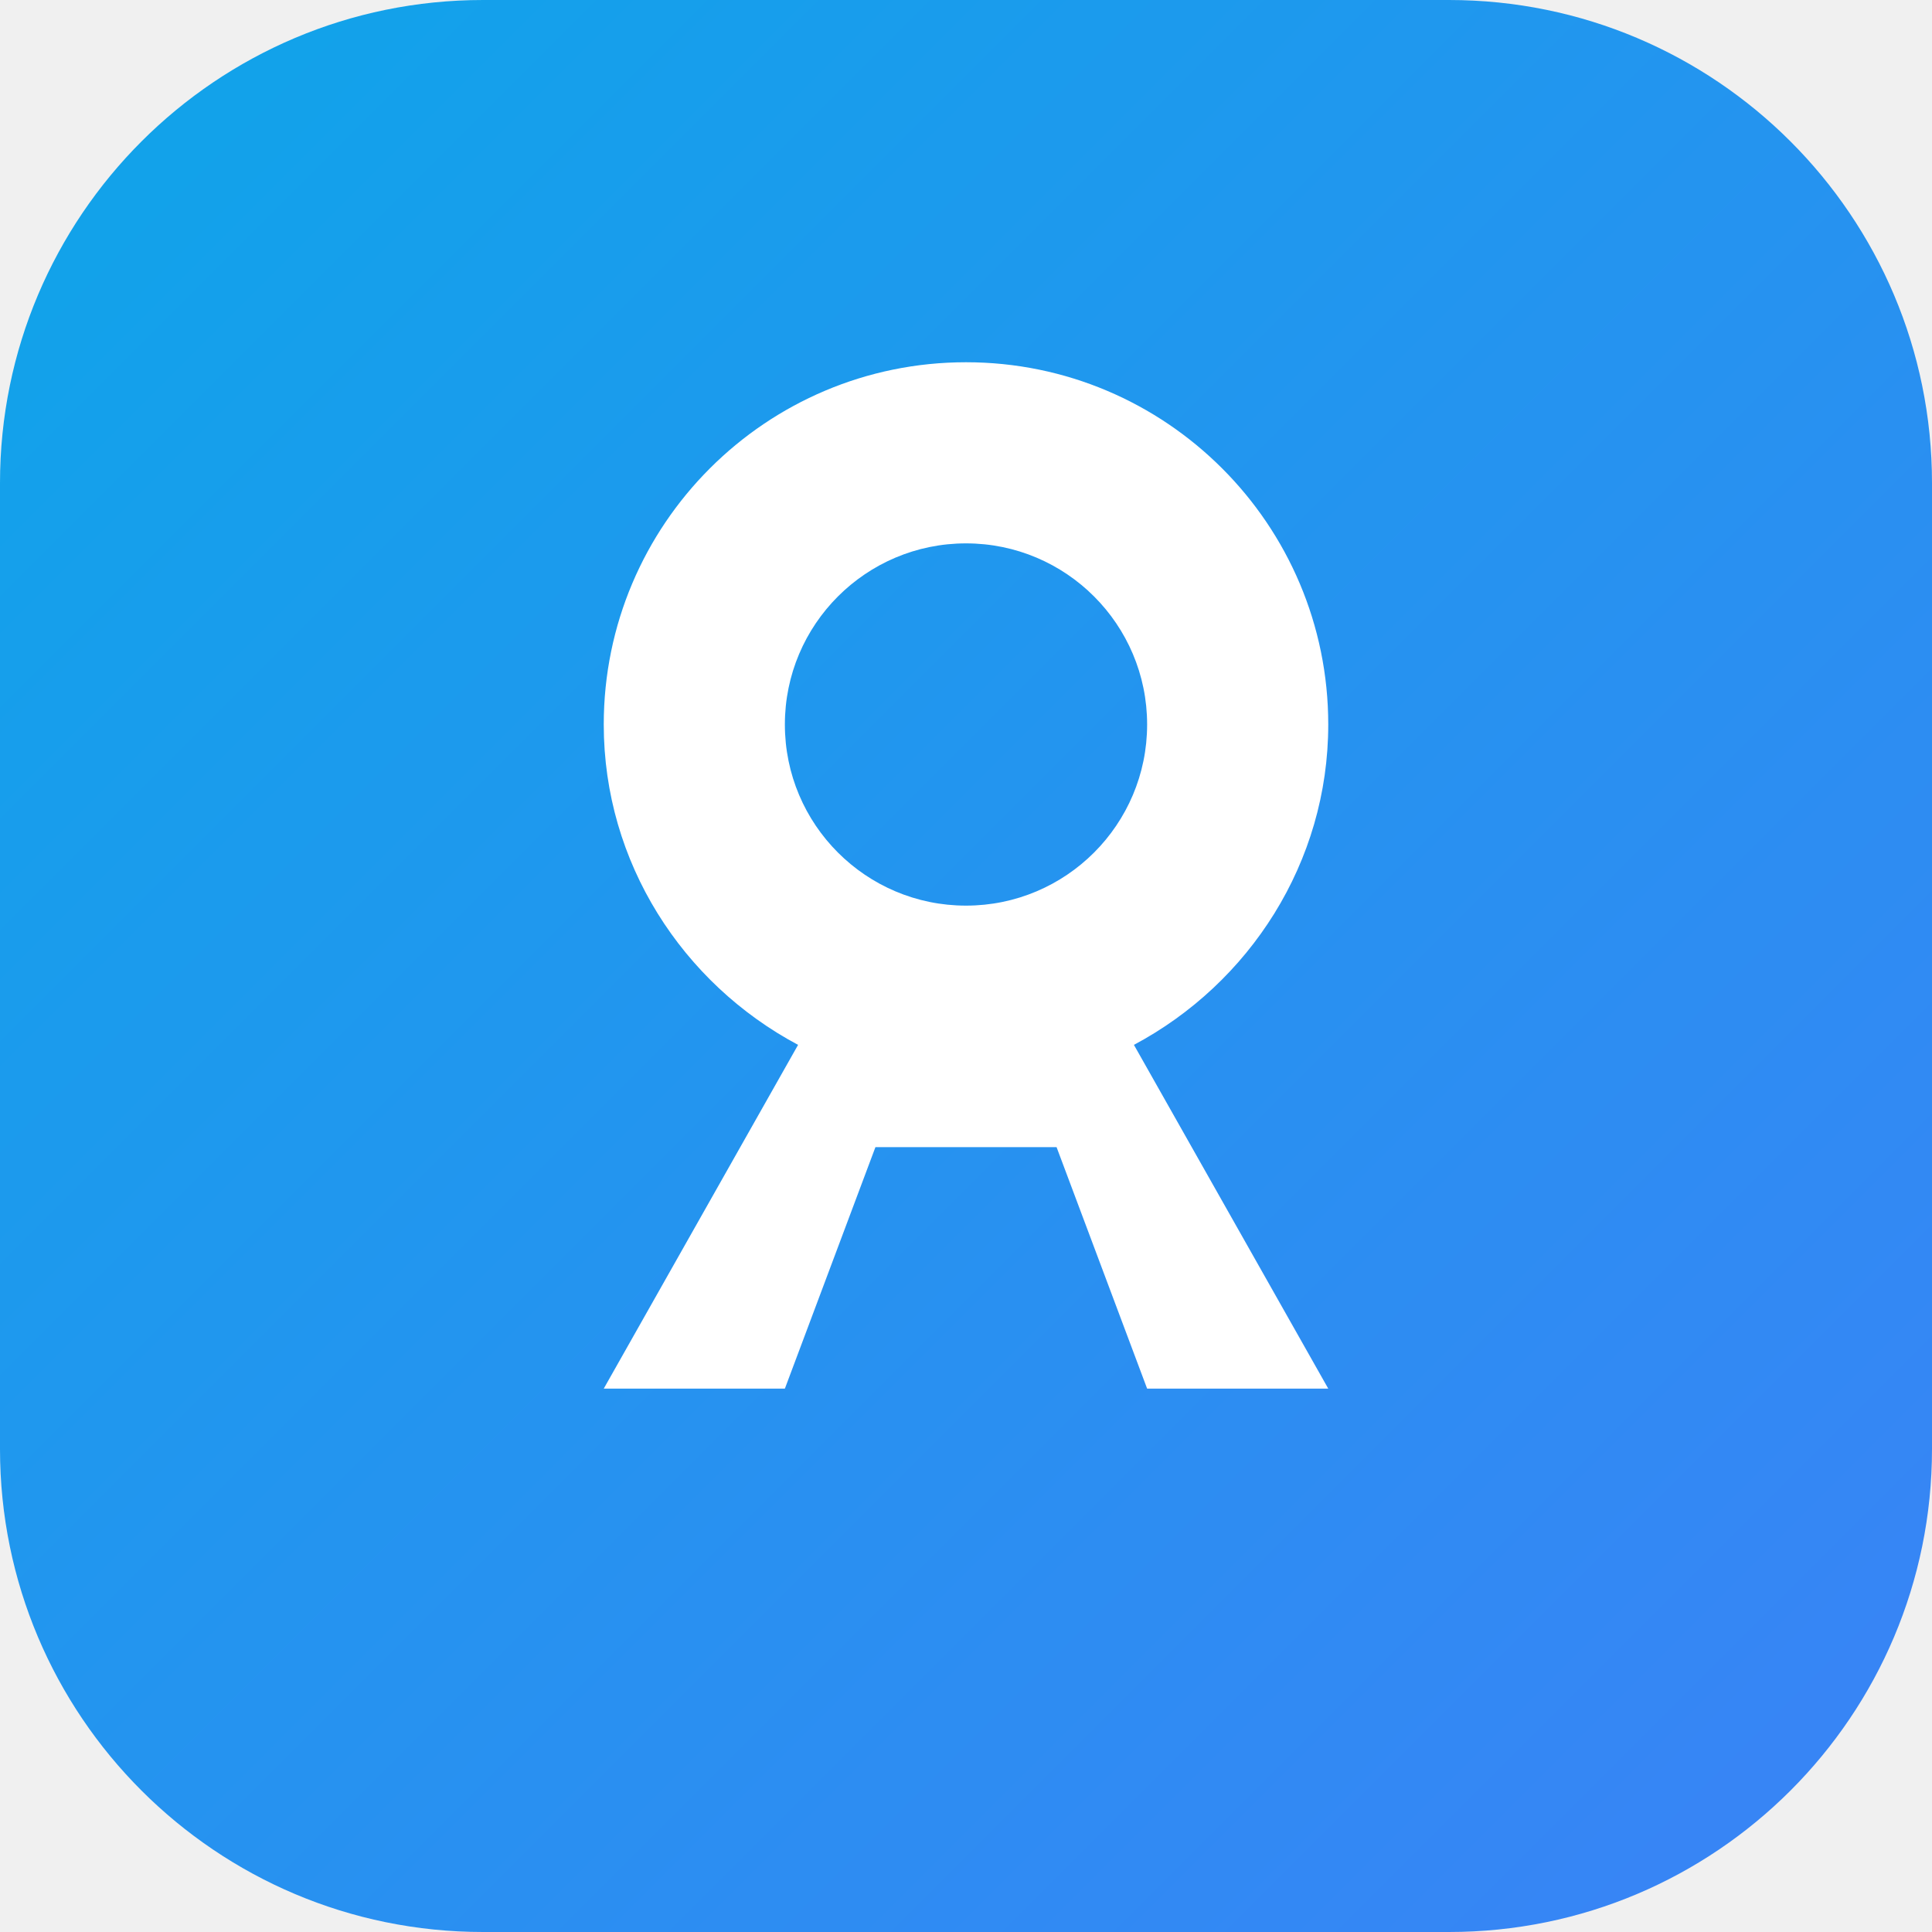
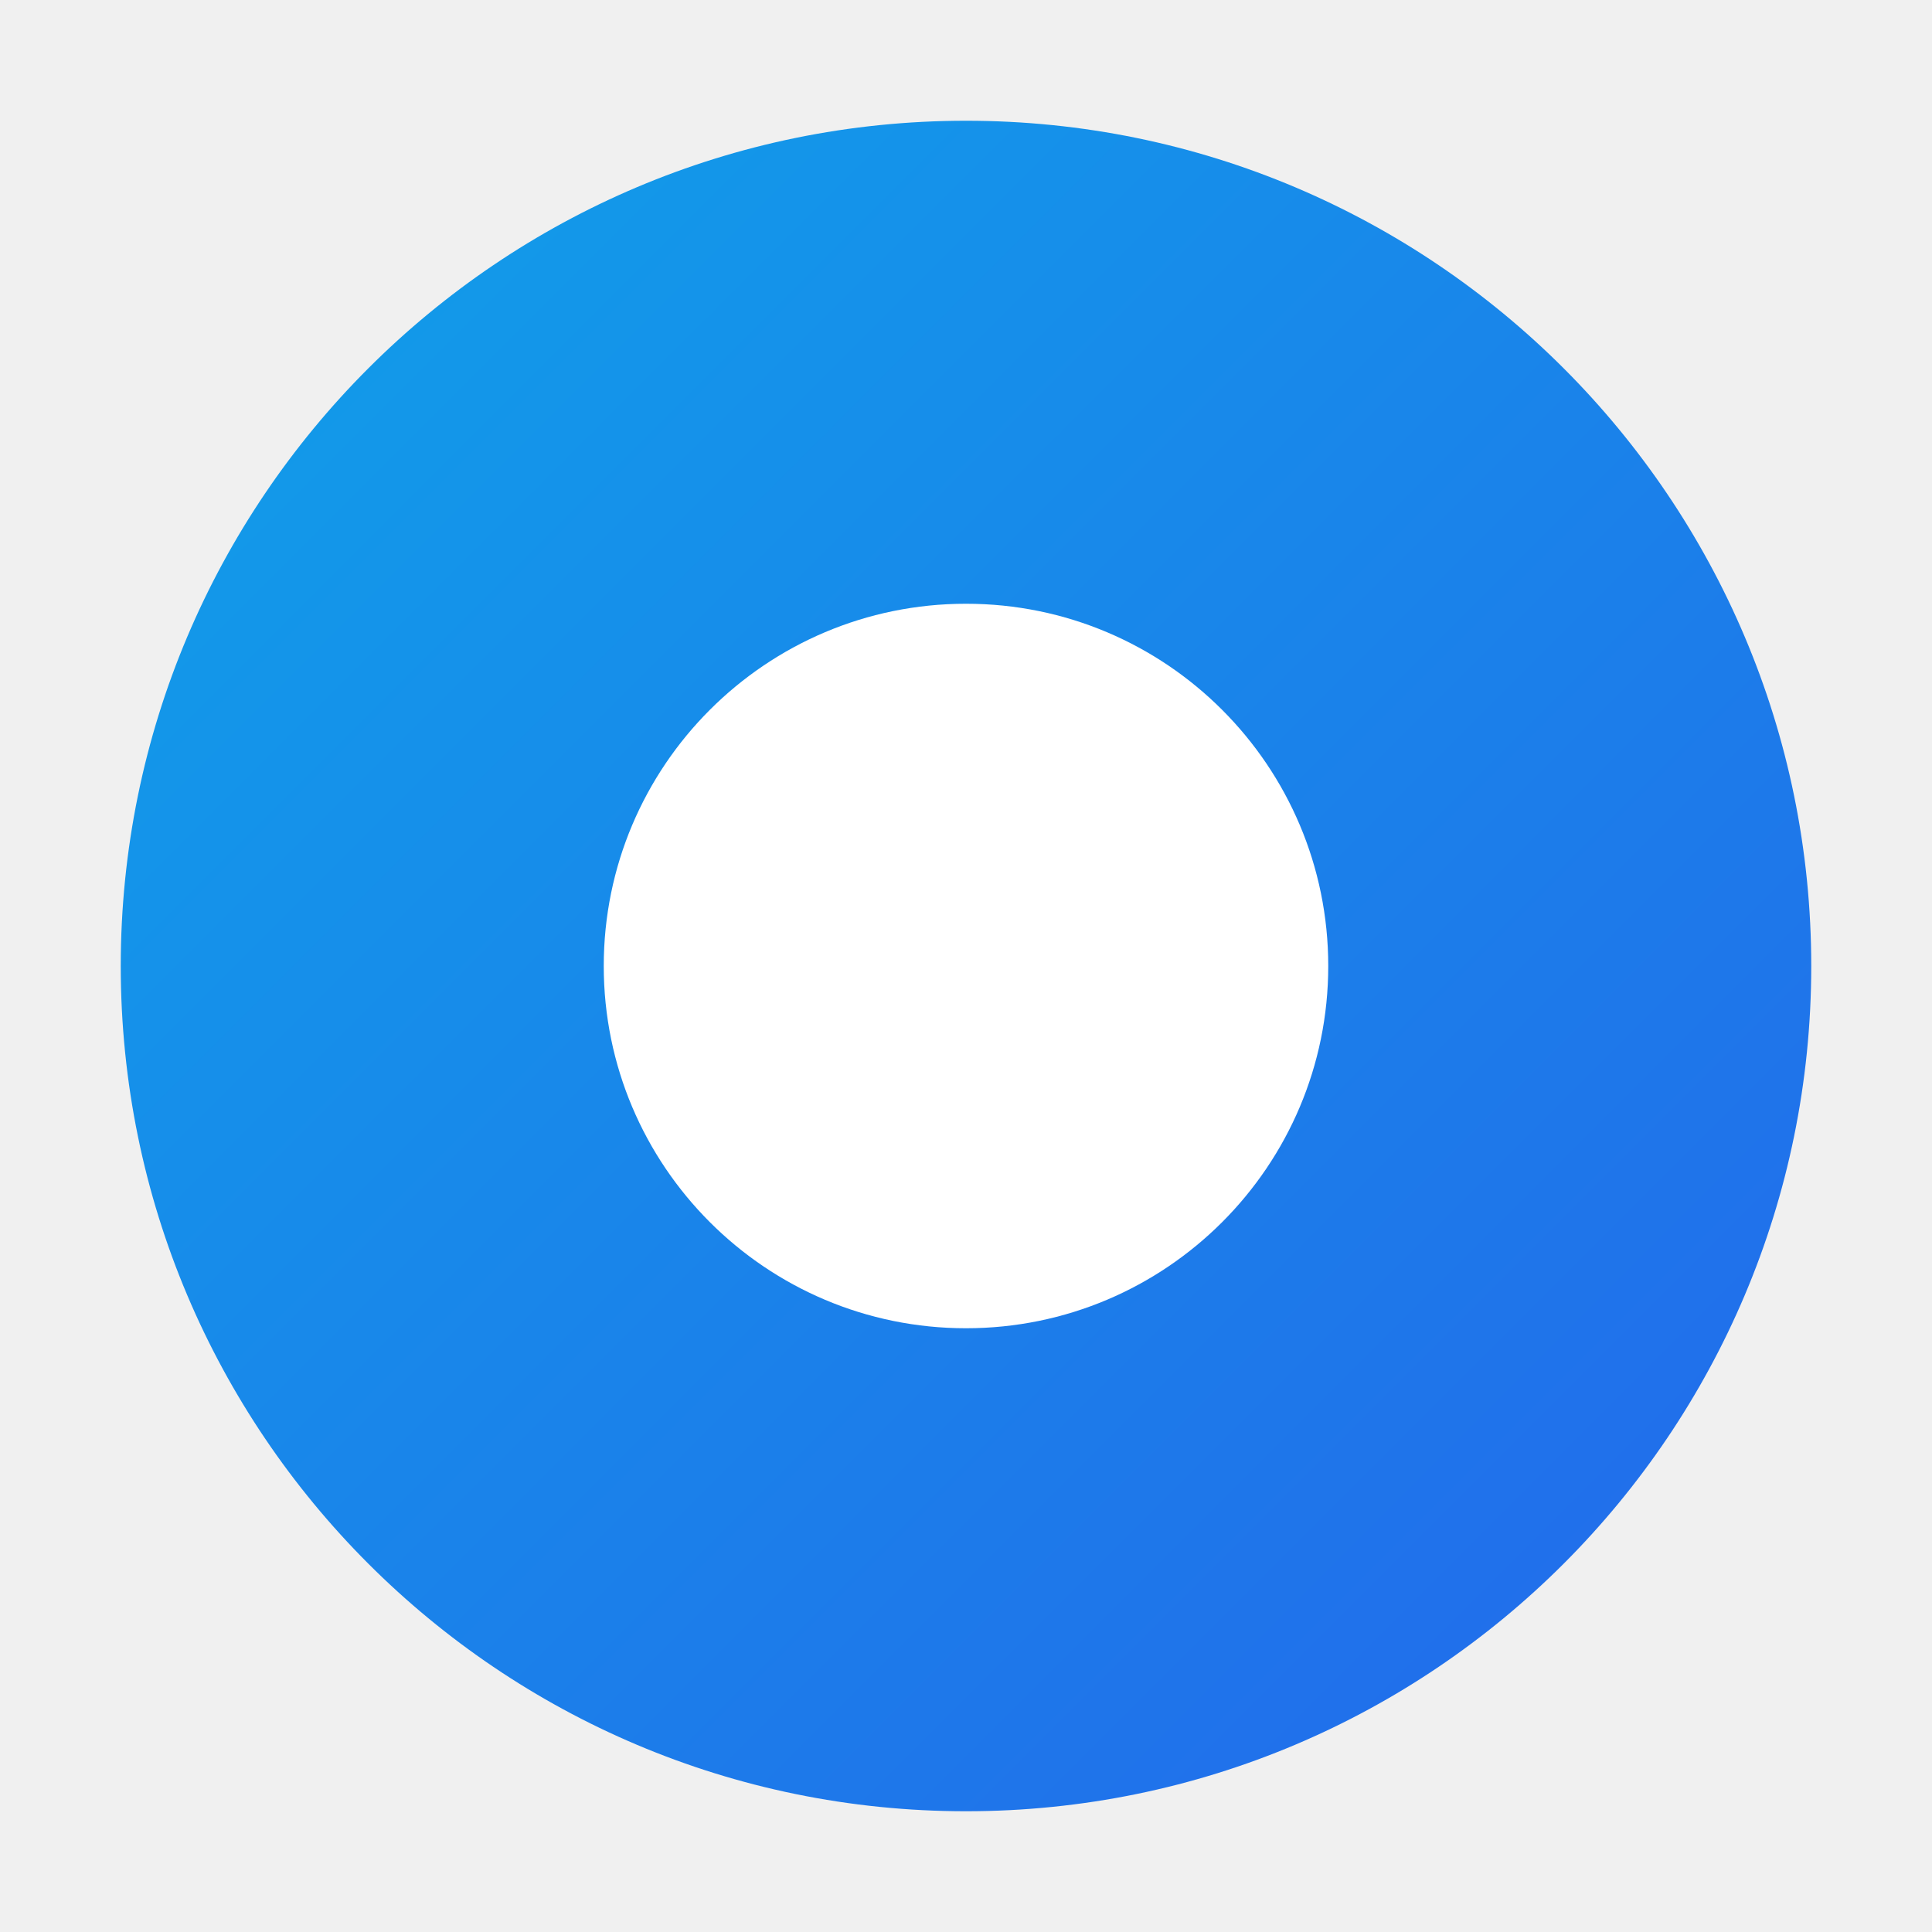
- <svg xmlns="http://www.w3.org/2000/svg" viewBox="0 0 512 512">
+ <svg xmlns="http://www.w3.org/2000/svg" width="32" height="32" viewBox="0 0 32 32" fill="none">
+   <circle cx="16" cy="16" r="14" fill="url(#grad)" />
+   <circle cx="16" cy="16" r="6" fill="white" />
  <defs>
-     <linearGradient id="grad" x1="0%" y1="0%" x2="100%" y2="100%">
-       <stop offset="0%" style="stop-color:#0ea5e9;stop-opacity:1" />
-       <stop offset="100%" style="stop-color:#3b82f6;stop-opacity:1" />
+     <linearGradient id="grad" x1="0" y1="0" x2="32" y2="32" gradientUnits="userSpaceOnUse">
+       <stop stop-color="#0EA5E9" />
+       <stop offset="1" stop-color="#2563EB" />
    </linearGradient>
  </defs>
-   <rect width="512" height="512" rx="128" fill="url(#grad)" />
-   <path d="M352 192c0-53-43-96-96-96s-96 43-96 96c0 36.6 20.9 68.6 51.5 84.9L160 368h48l24-64h48l24 64h48l-51.5-91.1C331.1 260.6 352 228.6 352 192zM256 240c-26.5 0-48-21.5-48-48s21.5-48 48-48 48 21.5 48 48-21.5 48-48 48z" fill="white" />
</svg>
